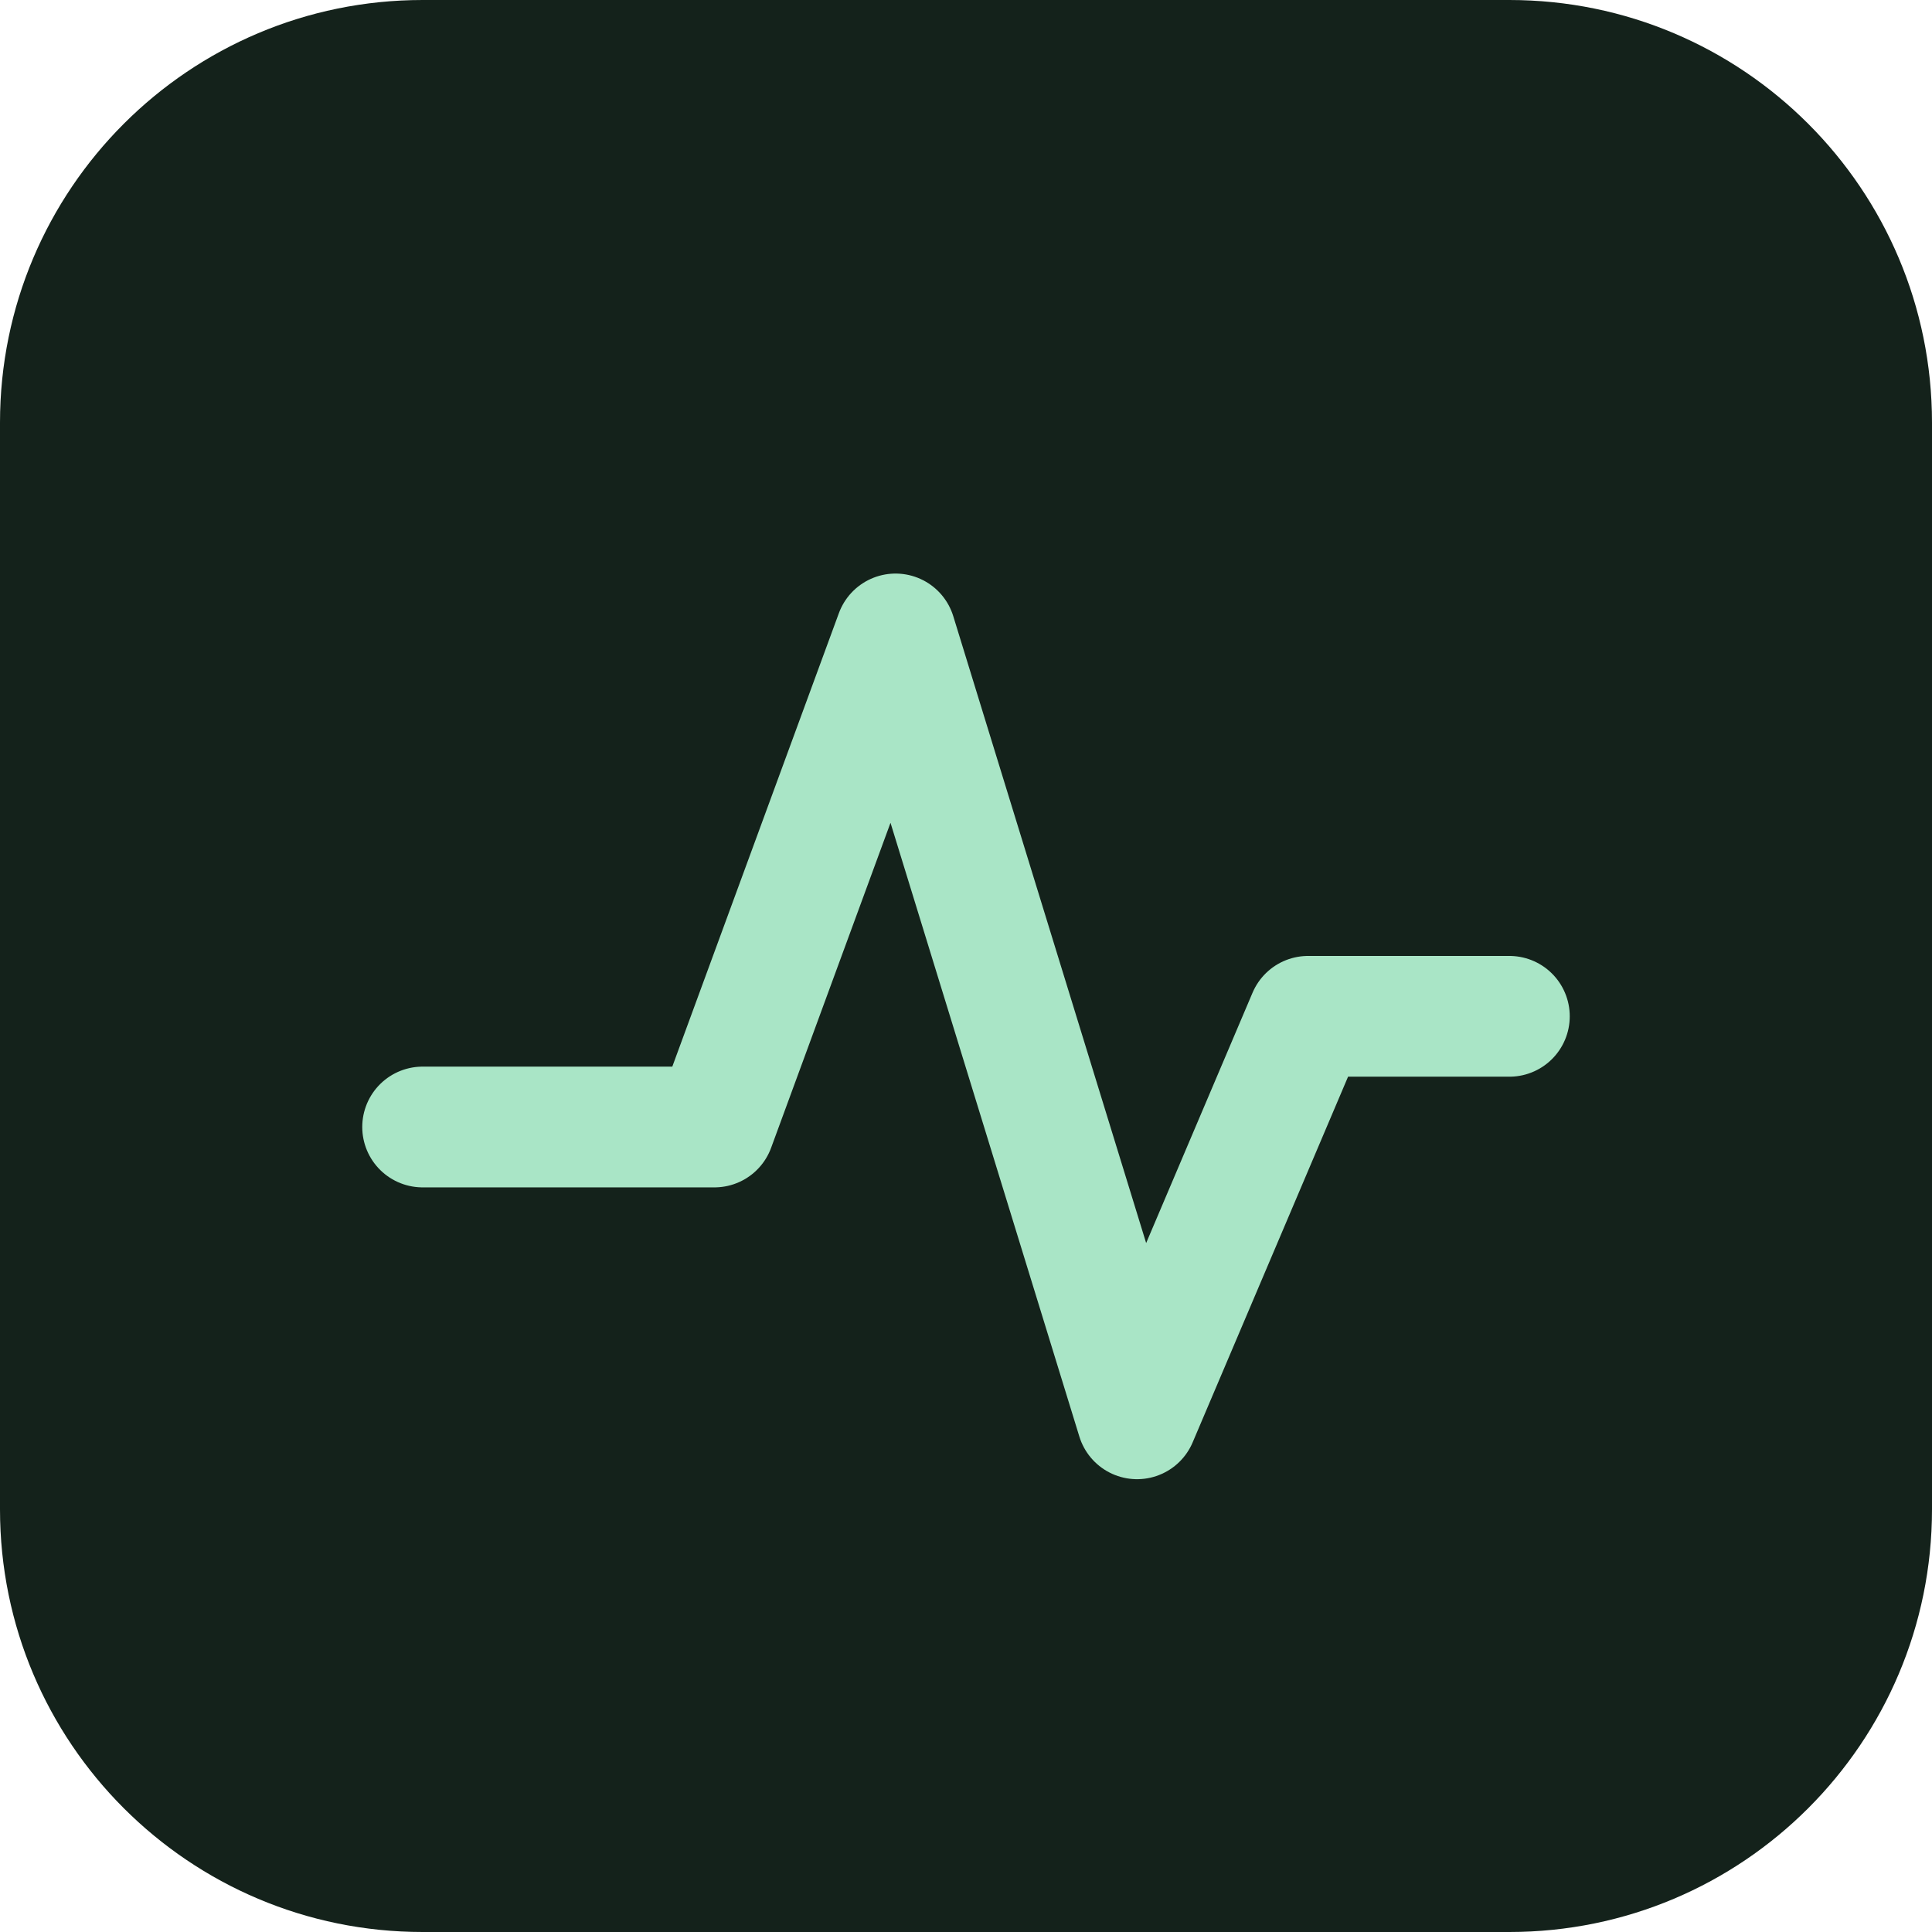
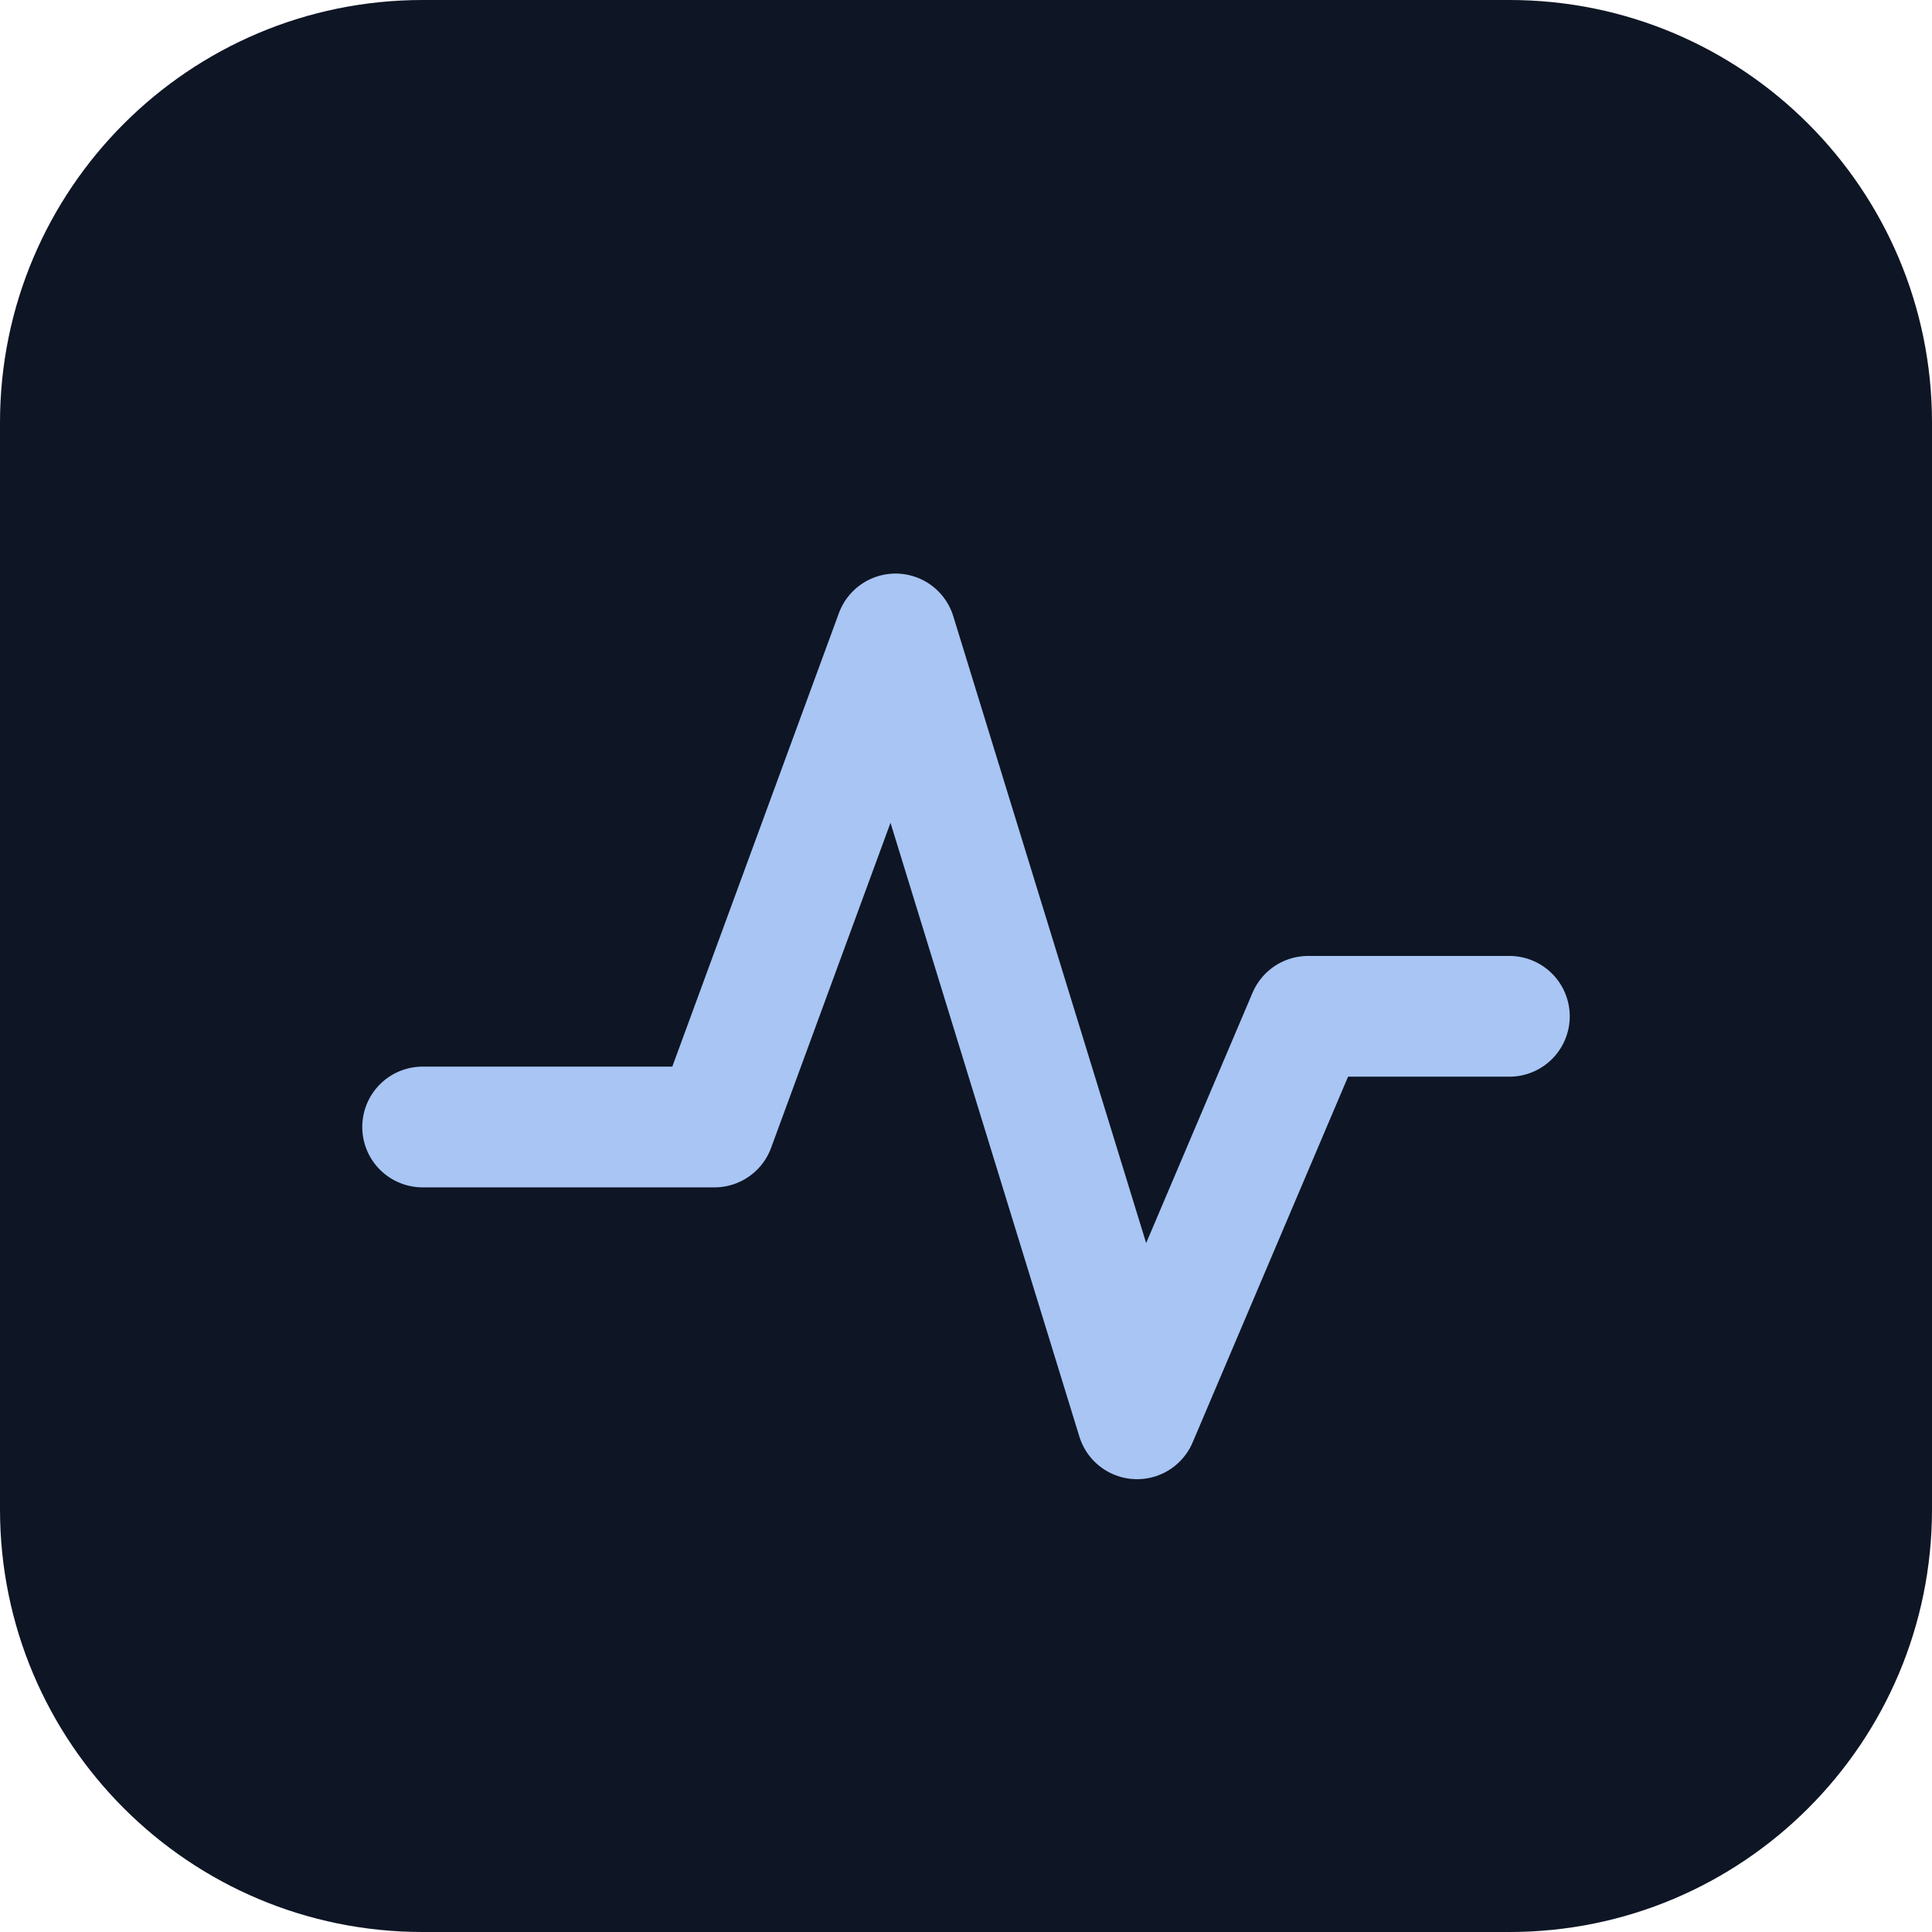
<svg xmlns="http://www.w3.org/2000/svg" viewBox="0 0 192 192">
-   <rect width="192" height="192" rx="42" fill="#14221b" />
-   <path d="M42 112h29l18-49 24 78 17-40h20" fill="none" stroke="#a9e5c6" stroke-width="12" stroke-linecap="round" stroke-linejoin="round" />
+   <rect width="192" height="192" rx="42" fill="#0e1524" />
+   <path d="M42 112h29l18-49 24 78 17-40h20" fill="none" stroke="#a8c5f4" stroke-width="12" stroke-linecap="round" stroke-linejoin="round" />
</svg>
